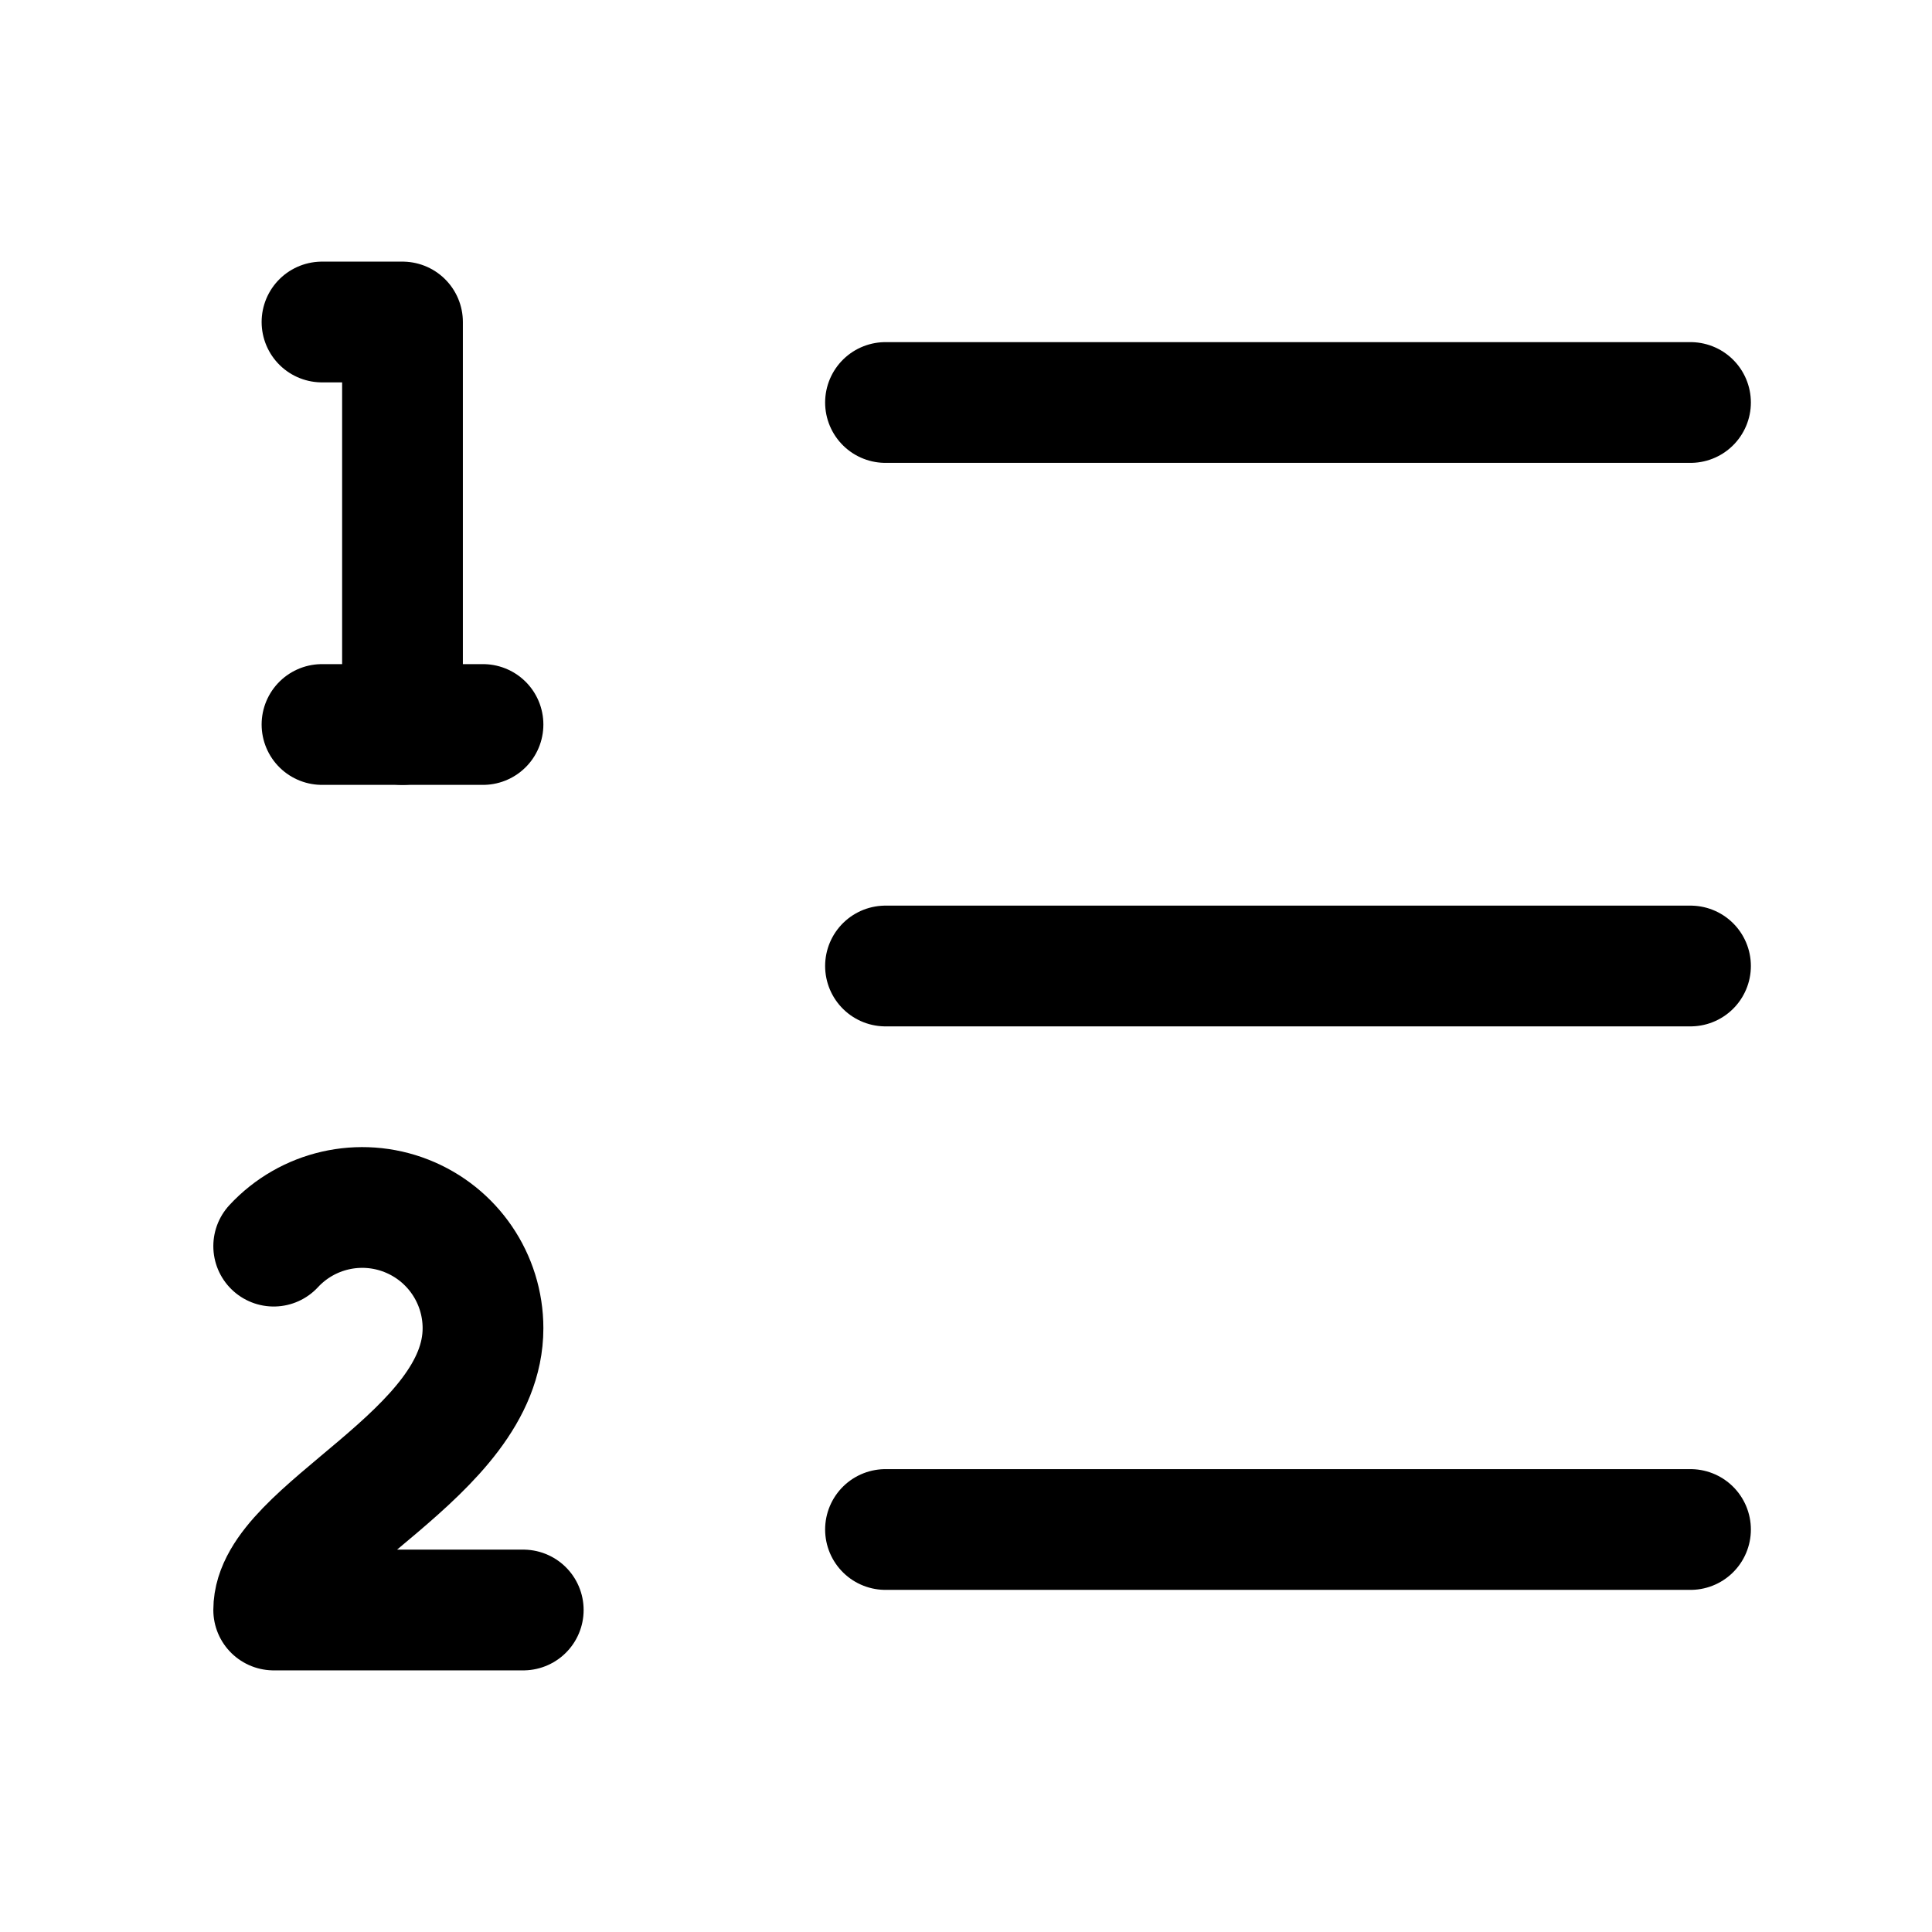
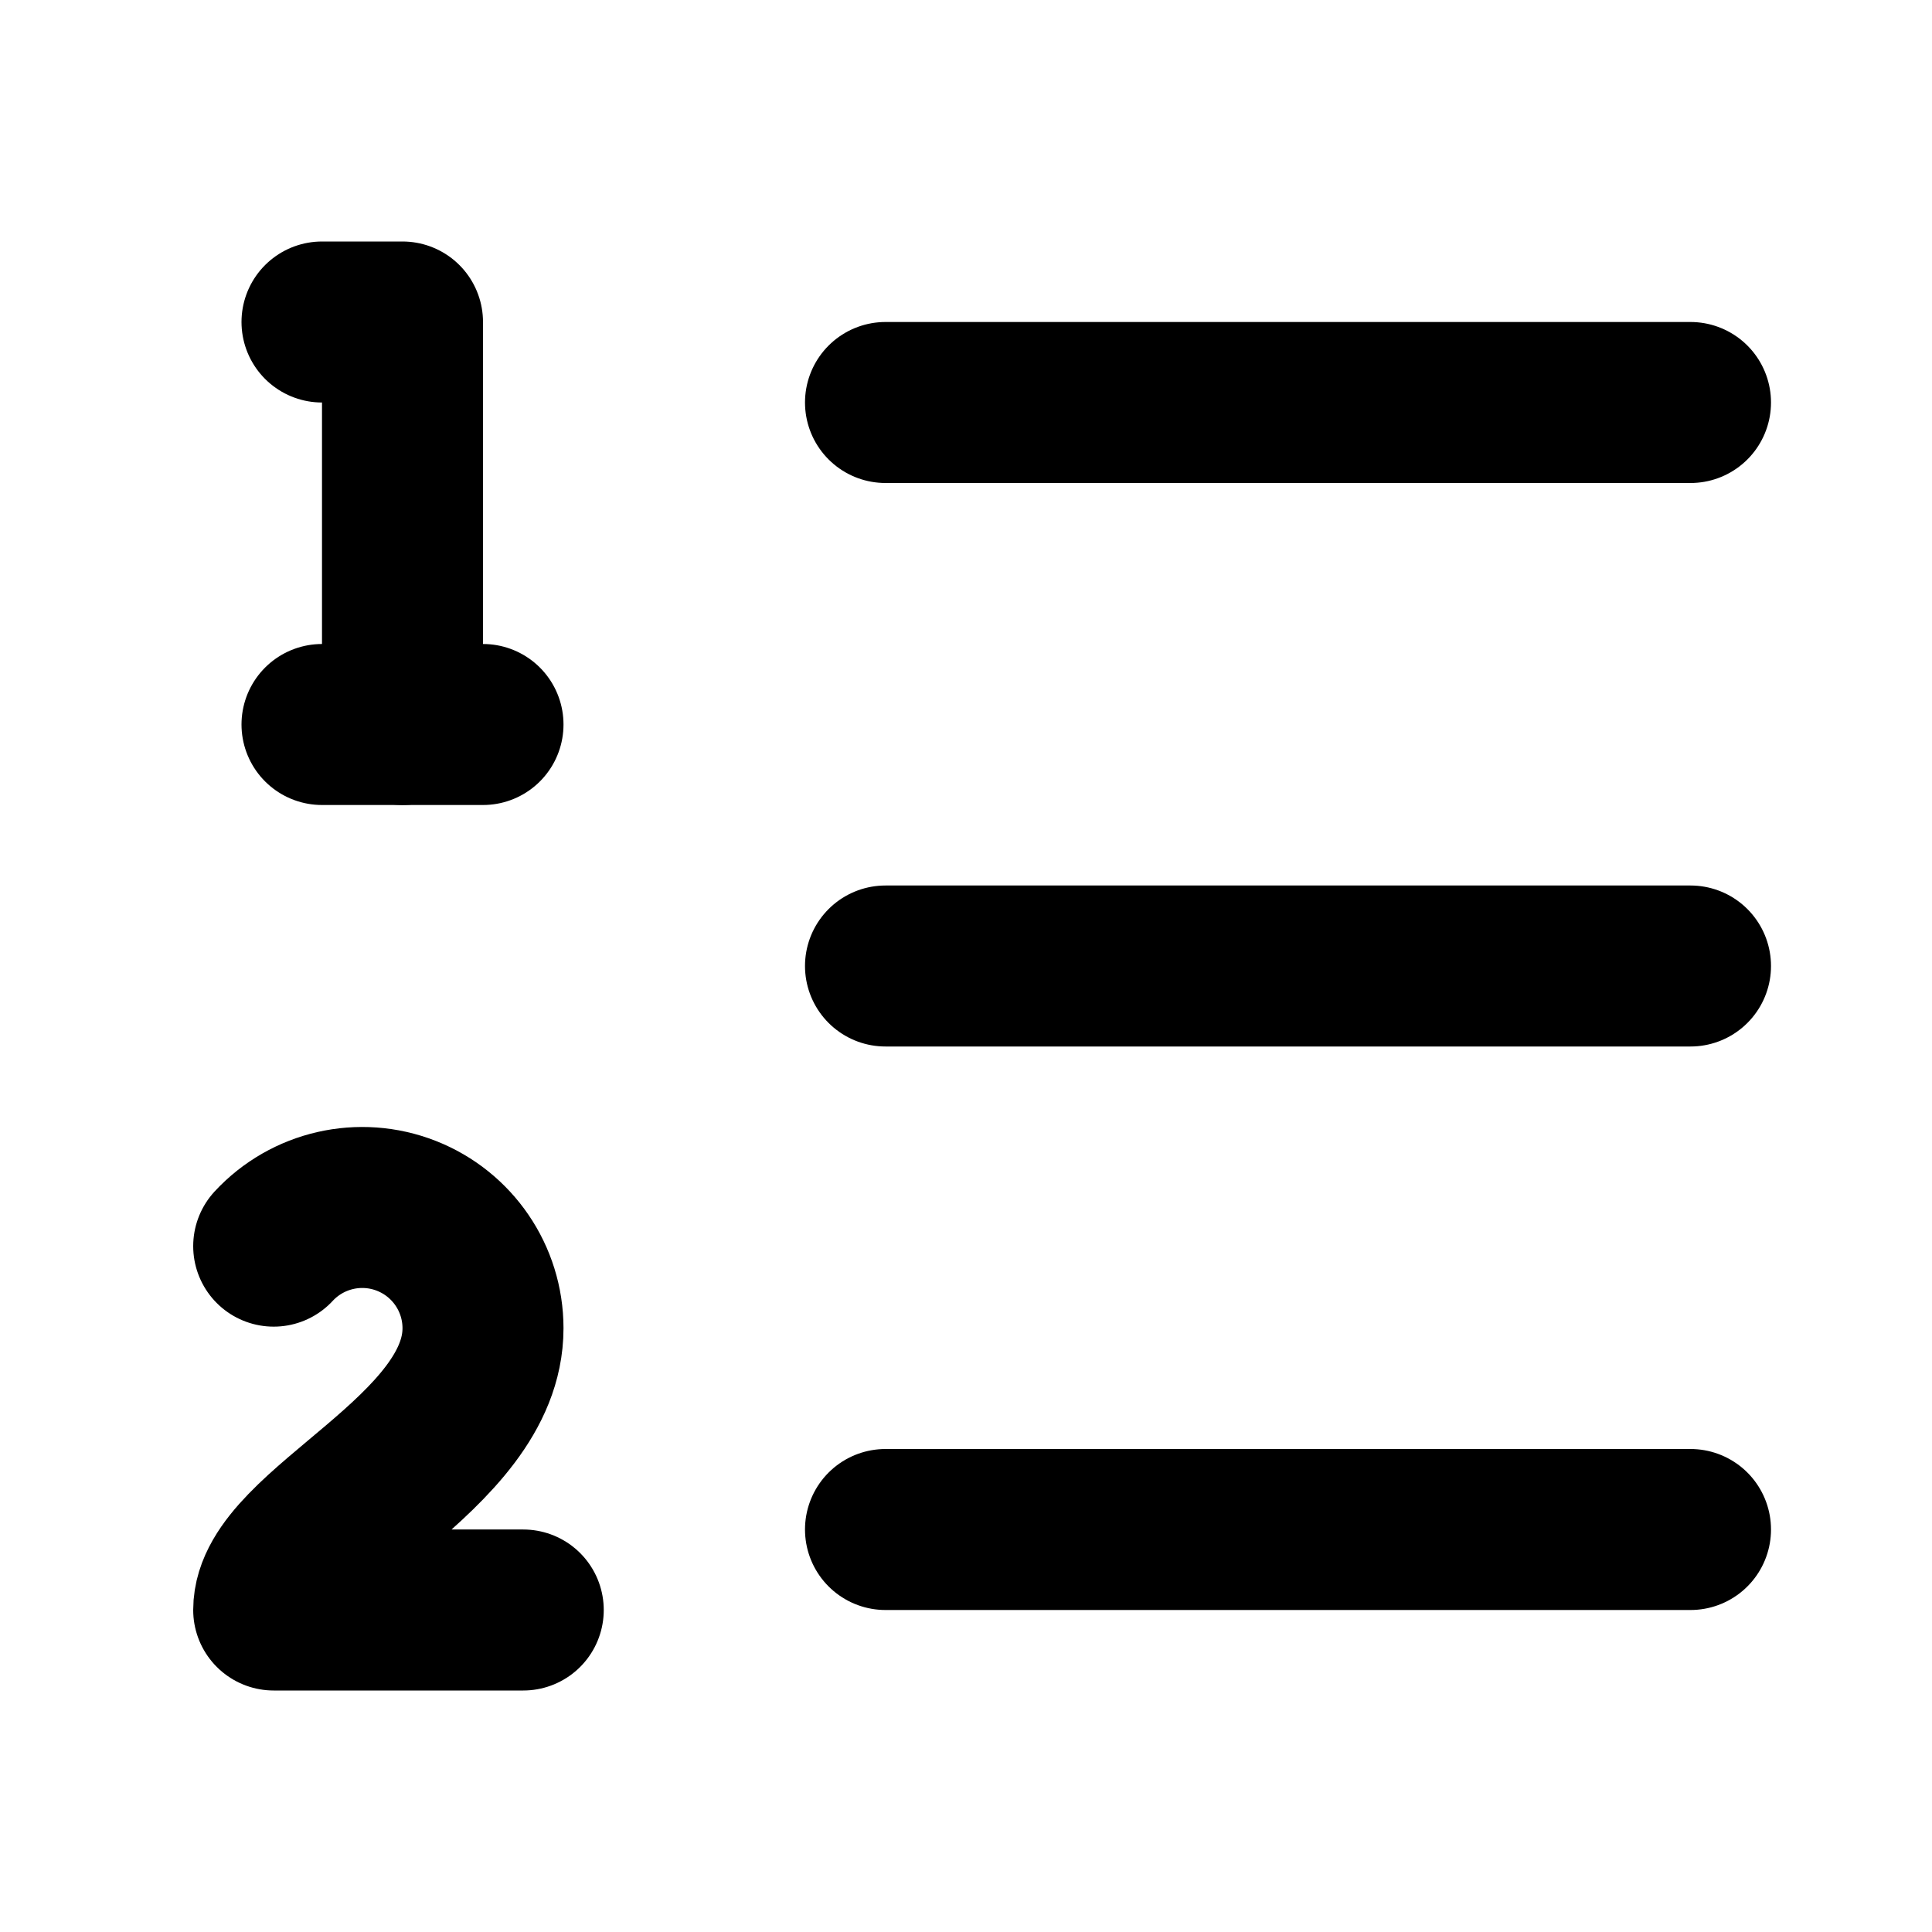
- <svg xmlns="http://www.w3.org/2000/svg" class="lucide lucide-list-ordered" width="24" height="24" viewBox="0 0 24 24" fill="none" stroke="currentColor" stroke-width="1.5" stroke-linecap="round" stroke-linejoin="round">
+ <svg xmlns="http://www.w3.org/2000/svg" class="lucide lucide-list-ordered" width="24" height="24" viewBox="0 0 24 24" fill="none" stroke="currentColor" stroke-width="2" stroke-linecap="round" stroke-linejoin="round">
  <path d="M11 5h10" />
  <path d="M11 12h10" />
  <path d="M11 19h10" />
  <path d="M4 4h1v5" />
  <path d="M4 9h2" />
  <path d="M6.5 20H3.4c0-1 2.6-1.925 2.6-3.5a1.5 1.5 0 0 0-2.6-1.02" />
</svg>
